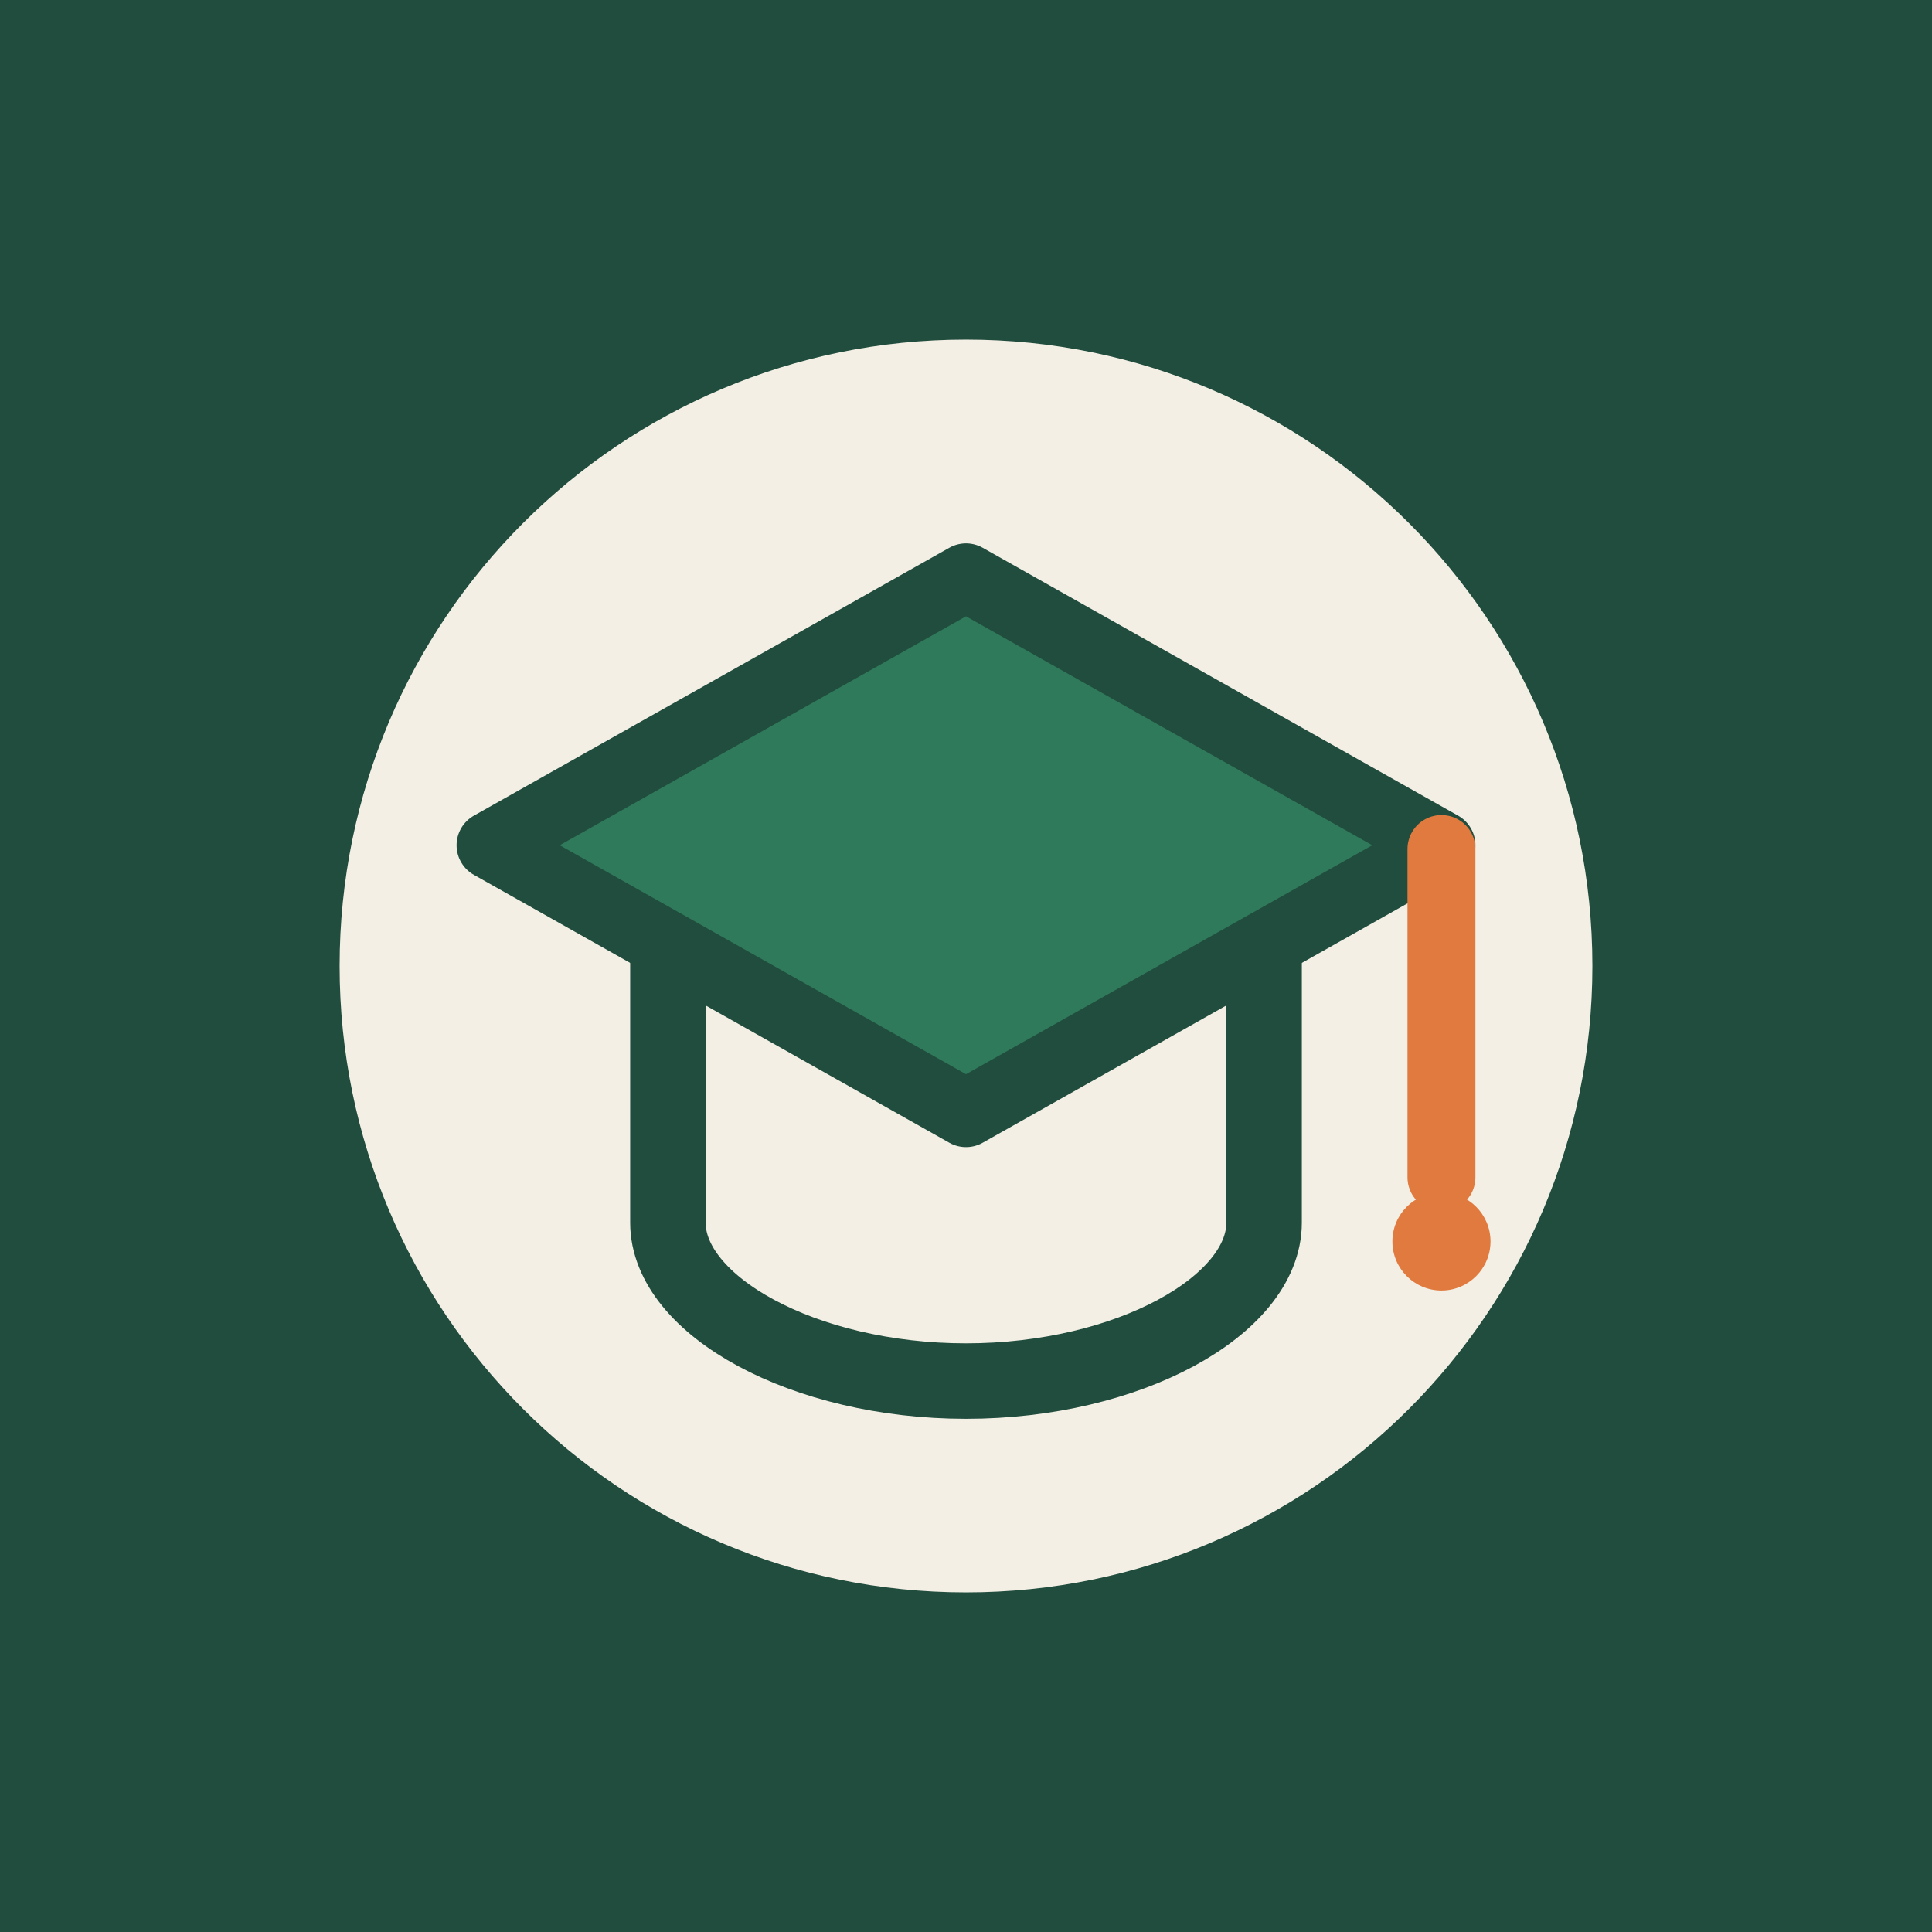
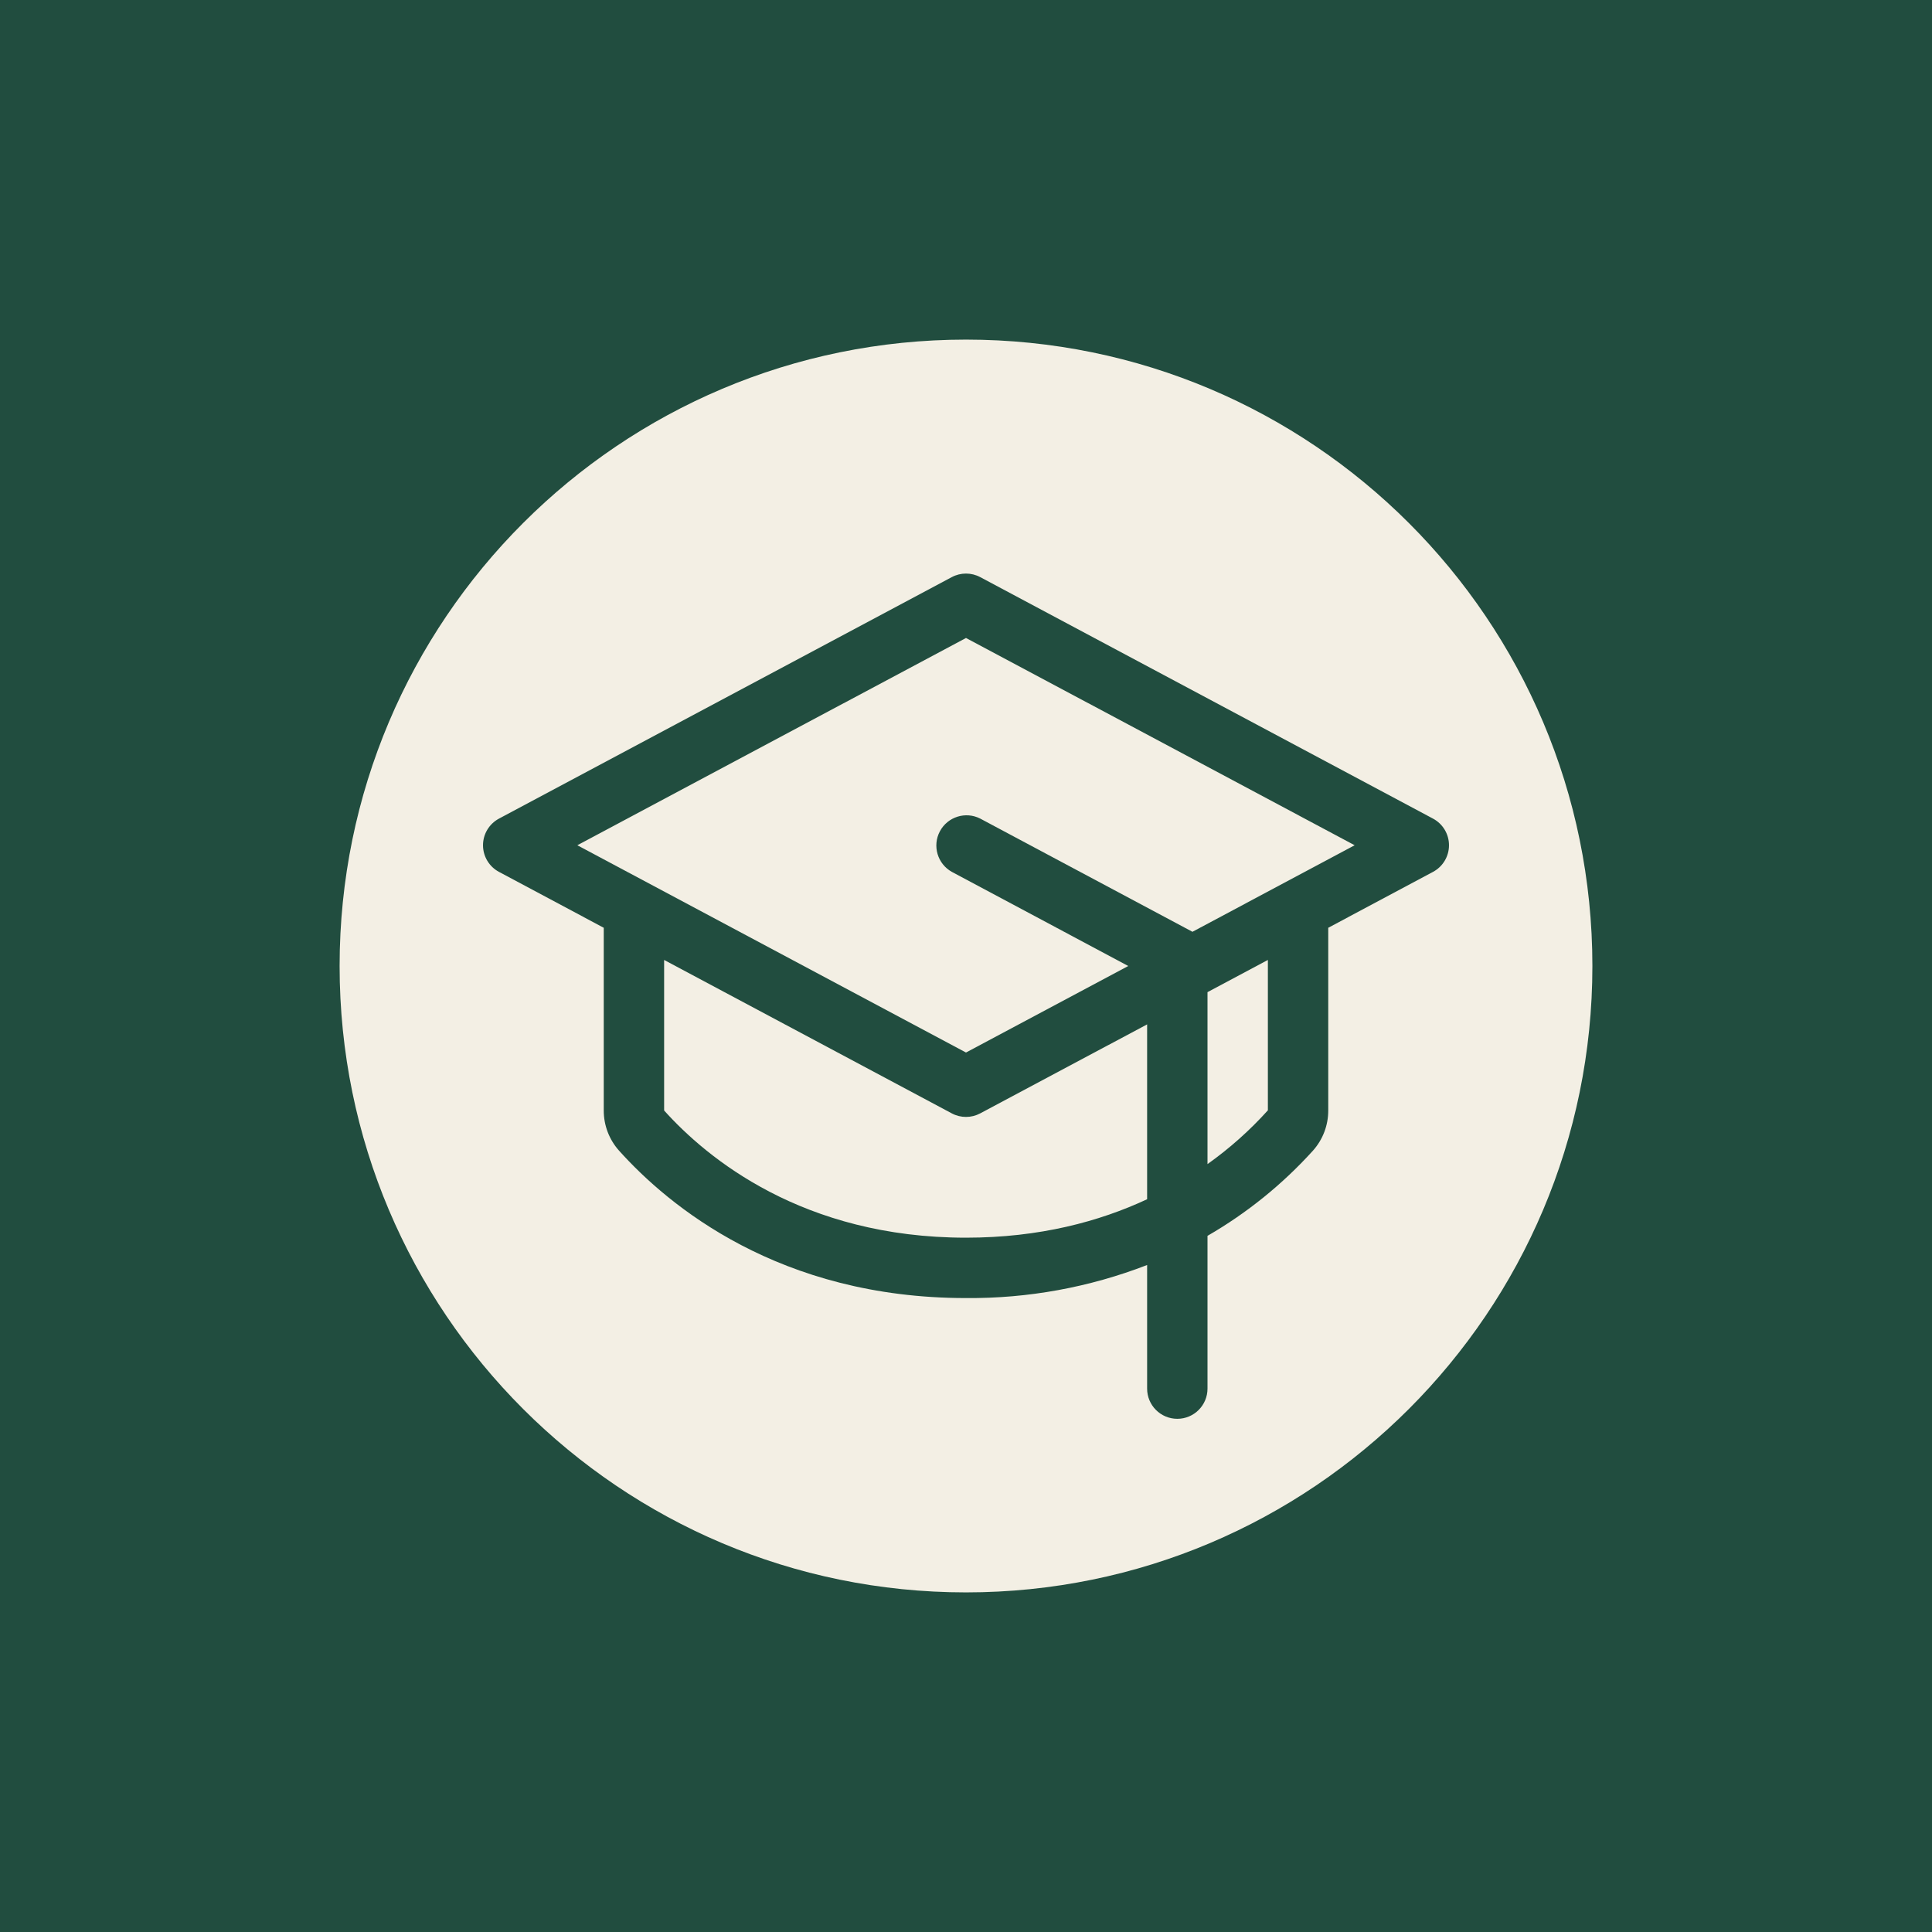
<svg xmlns="http://www.w3.org/2000/svg" viewBox="0 0 512 512" role="img" aria-labelledby="title">
  <rect width="512" height="512" fill="#214d3f" />
  <circle cx="256" cy="256" r="166" fill="#f3efe4" />
-   <path d="M130 224 256 153l126 71-126 71-126-71Z" fill="#2f7a5b" stroke="#214d3f" stroke-width="18" stroke-linejoin="round" />
-   <path d="M177 255v69c0 22 36 42 79 42s79-20 79-42v-69" fill="none" stroke="#214d3f" stroke-width="20" stroke-linecap="round" />
-   <path d="M382 225v87" fill="none" stroke="#e07a3e" stroke-width="18" stroke-linecap="round" />
-   <circle cx="382" cy="329" r="13" fill="#e07a3e" />
+   <g transform="translate(128 128)" fill="#214d3f">
+     <path d="M251.76,88.94l-120-64a8,8,0,0,0-7.52,0l-120,64a8,8,0,0,0,0,14.12L32,117.87v48.42a15.91,15.91,0,0,0,4.06,10.65C49.16,191.53,78.51,216,128,216a130,130,0,0,0,48-8.76V240a8,8,0,0,0,16,0V199.51a115.63,115.63,0,0,0,27.94-22.57A15.91,15.91,0,0,0,224,166.29V117.87l27.76-14.81a8,8,0,0,0,0-14.12ZM128,200c-43.27,0-68.72-21.14-80-33.71V126.4l76.24,40.66a8,8,0,0,0,7.52,0L176,143.47v46.34C163.4,195.69,147.52,200,128,200Zm80-33.75a97.83,97.83,0,0,1-16,14.25V134.93l16-8.53ZM188,118.94l-.22-.13-56-29.87a8,8,0,0,0-7.52,14.12L171,128l-43,22.93L25,96,128,41.07,231,96Z" />
+   </g>
</svg>
